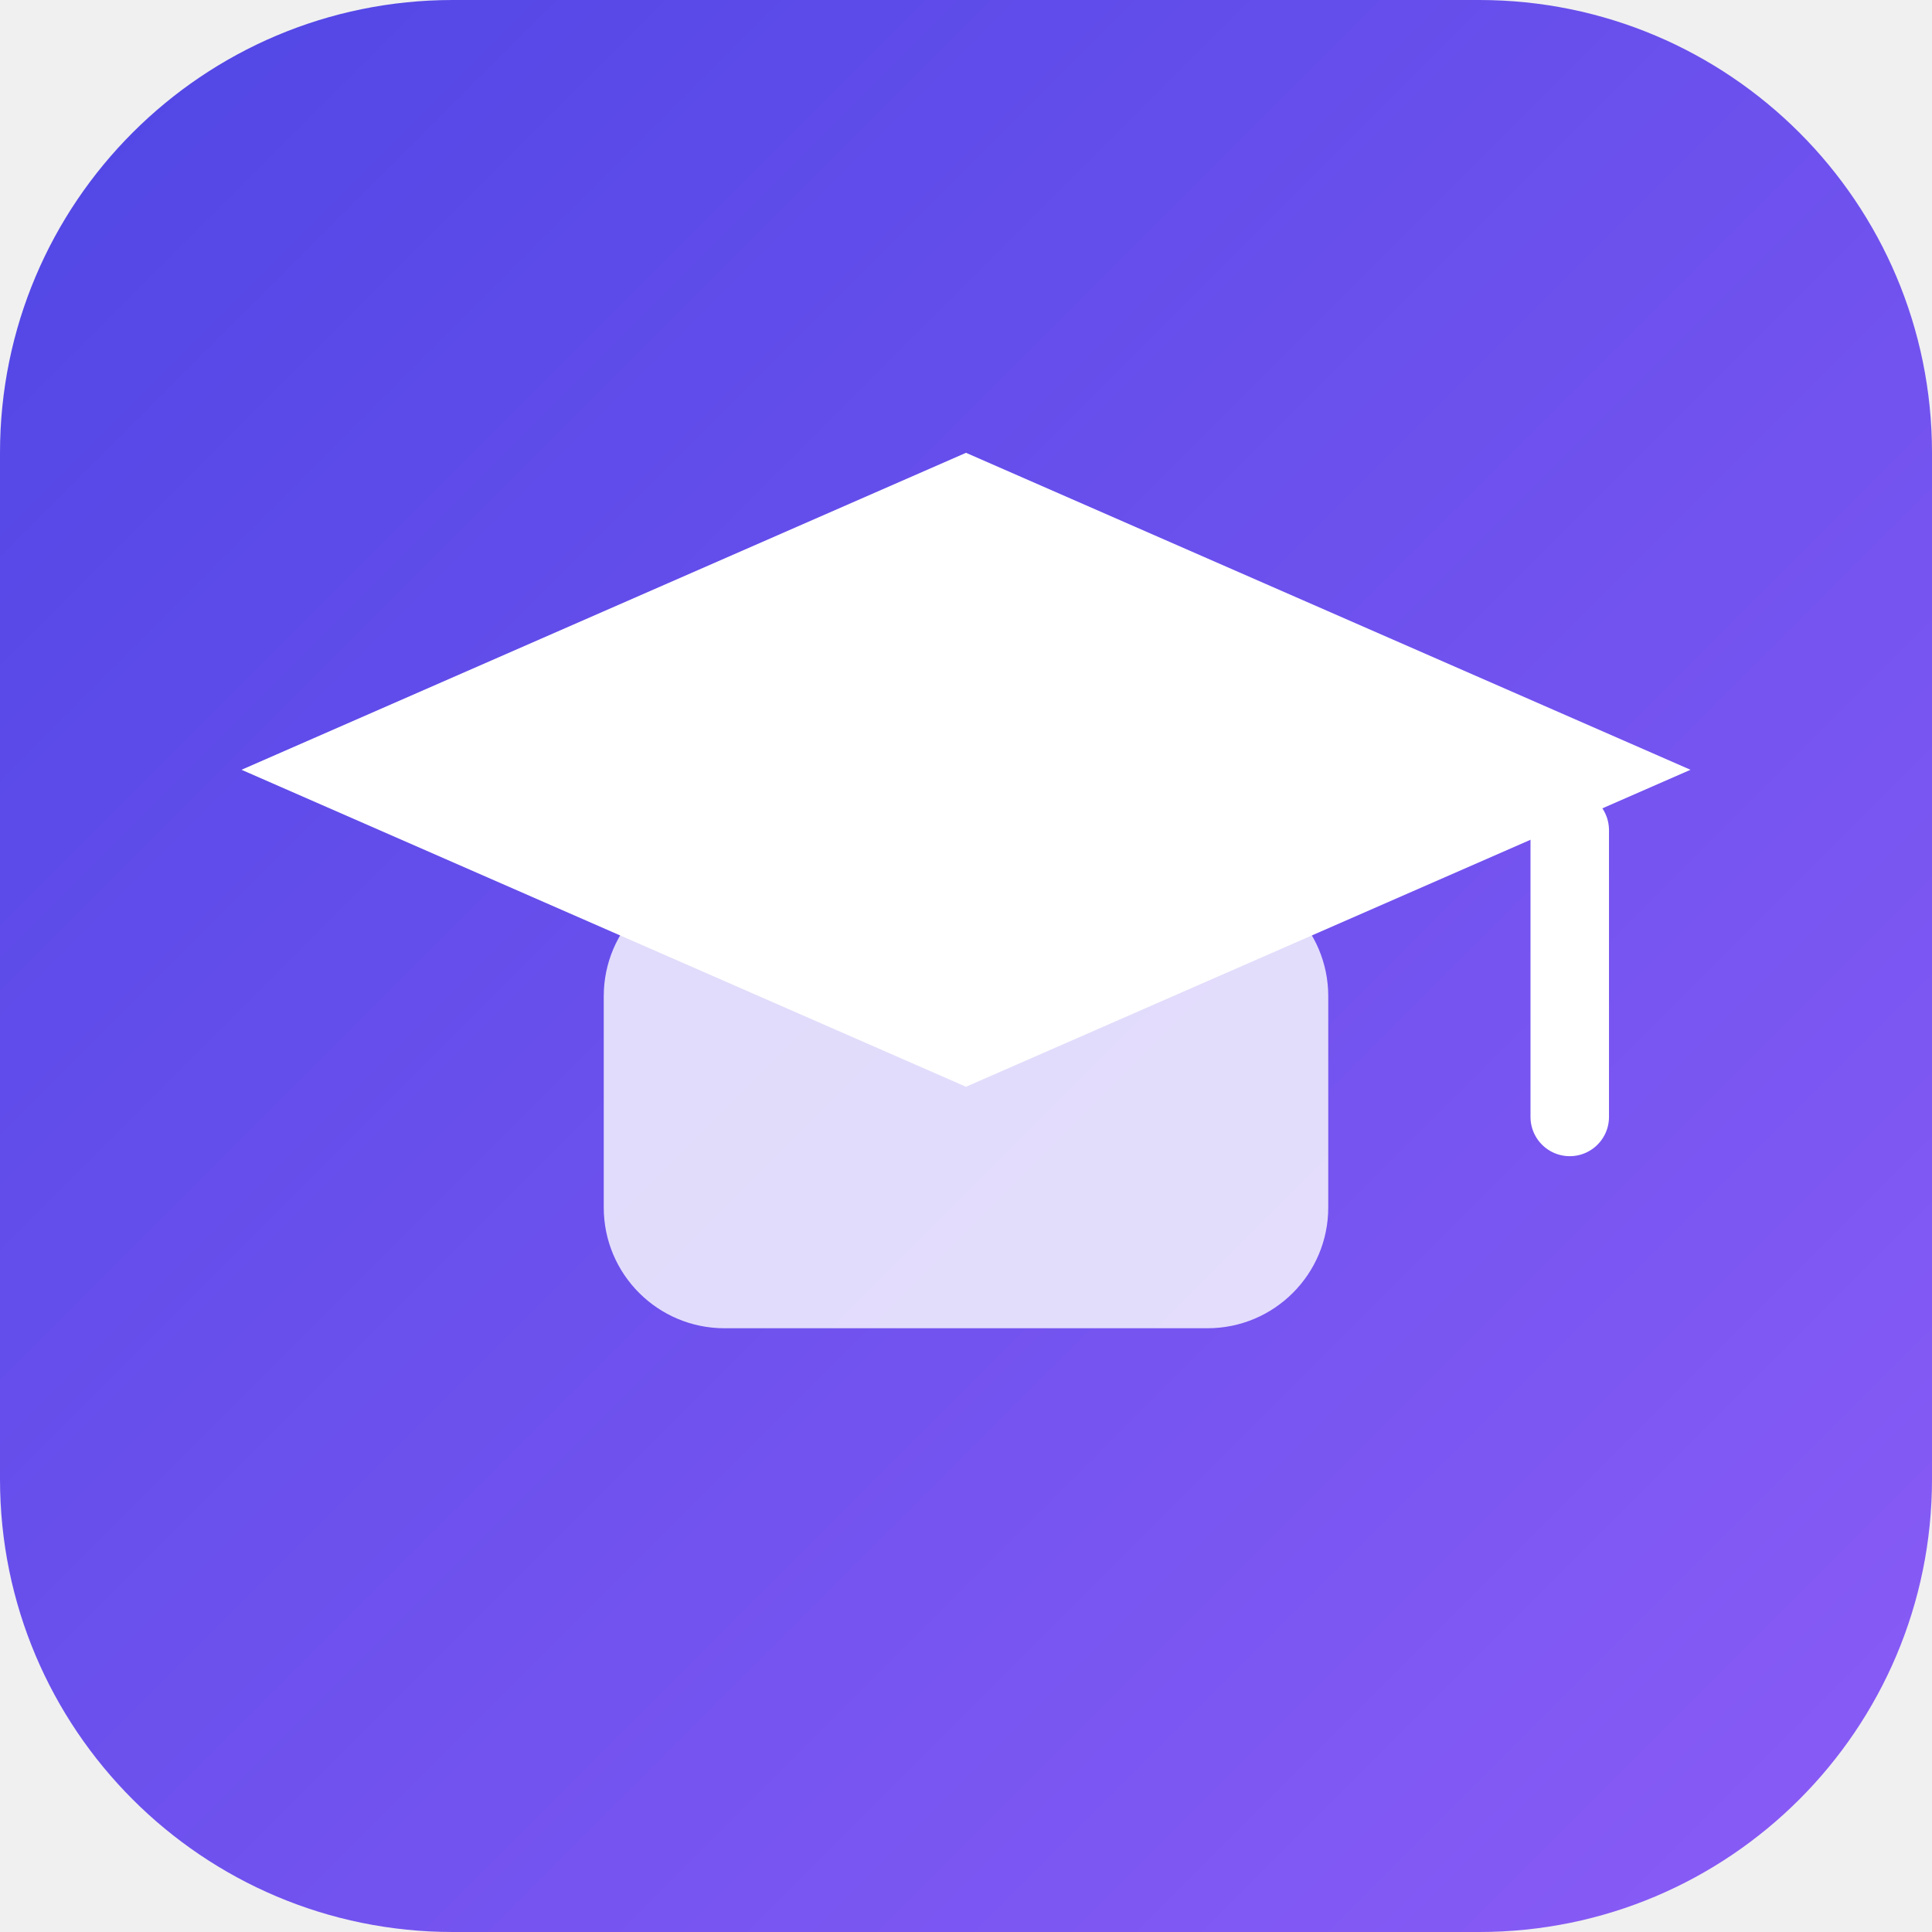
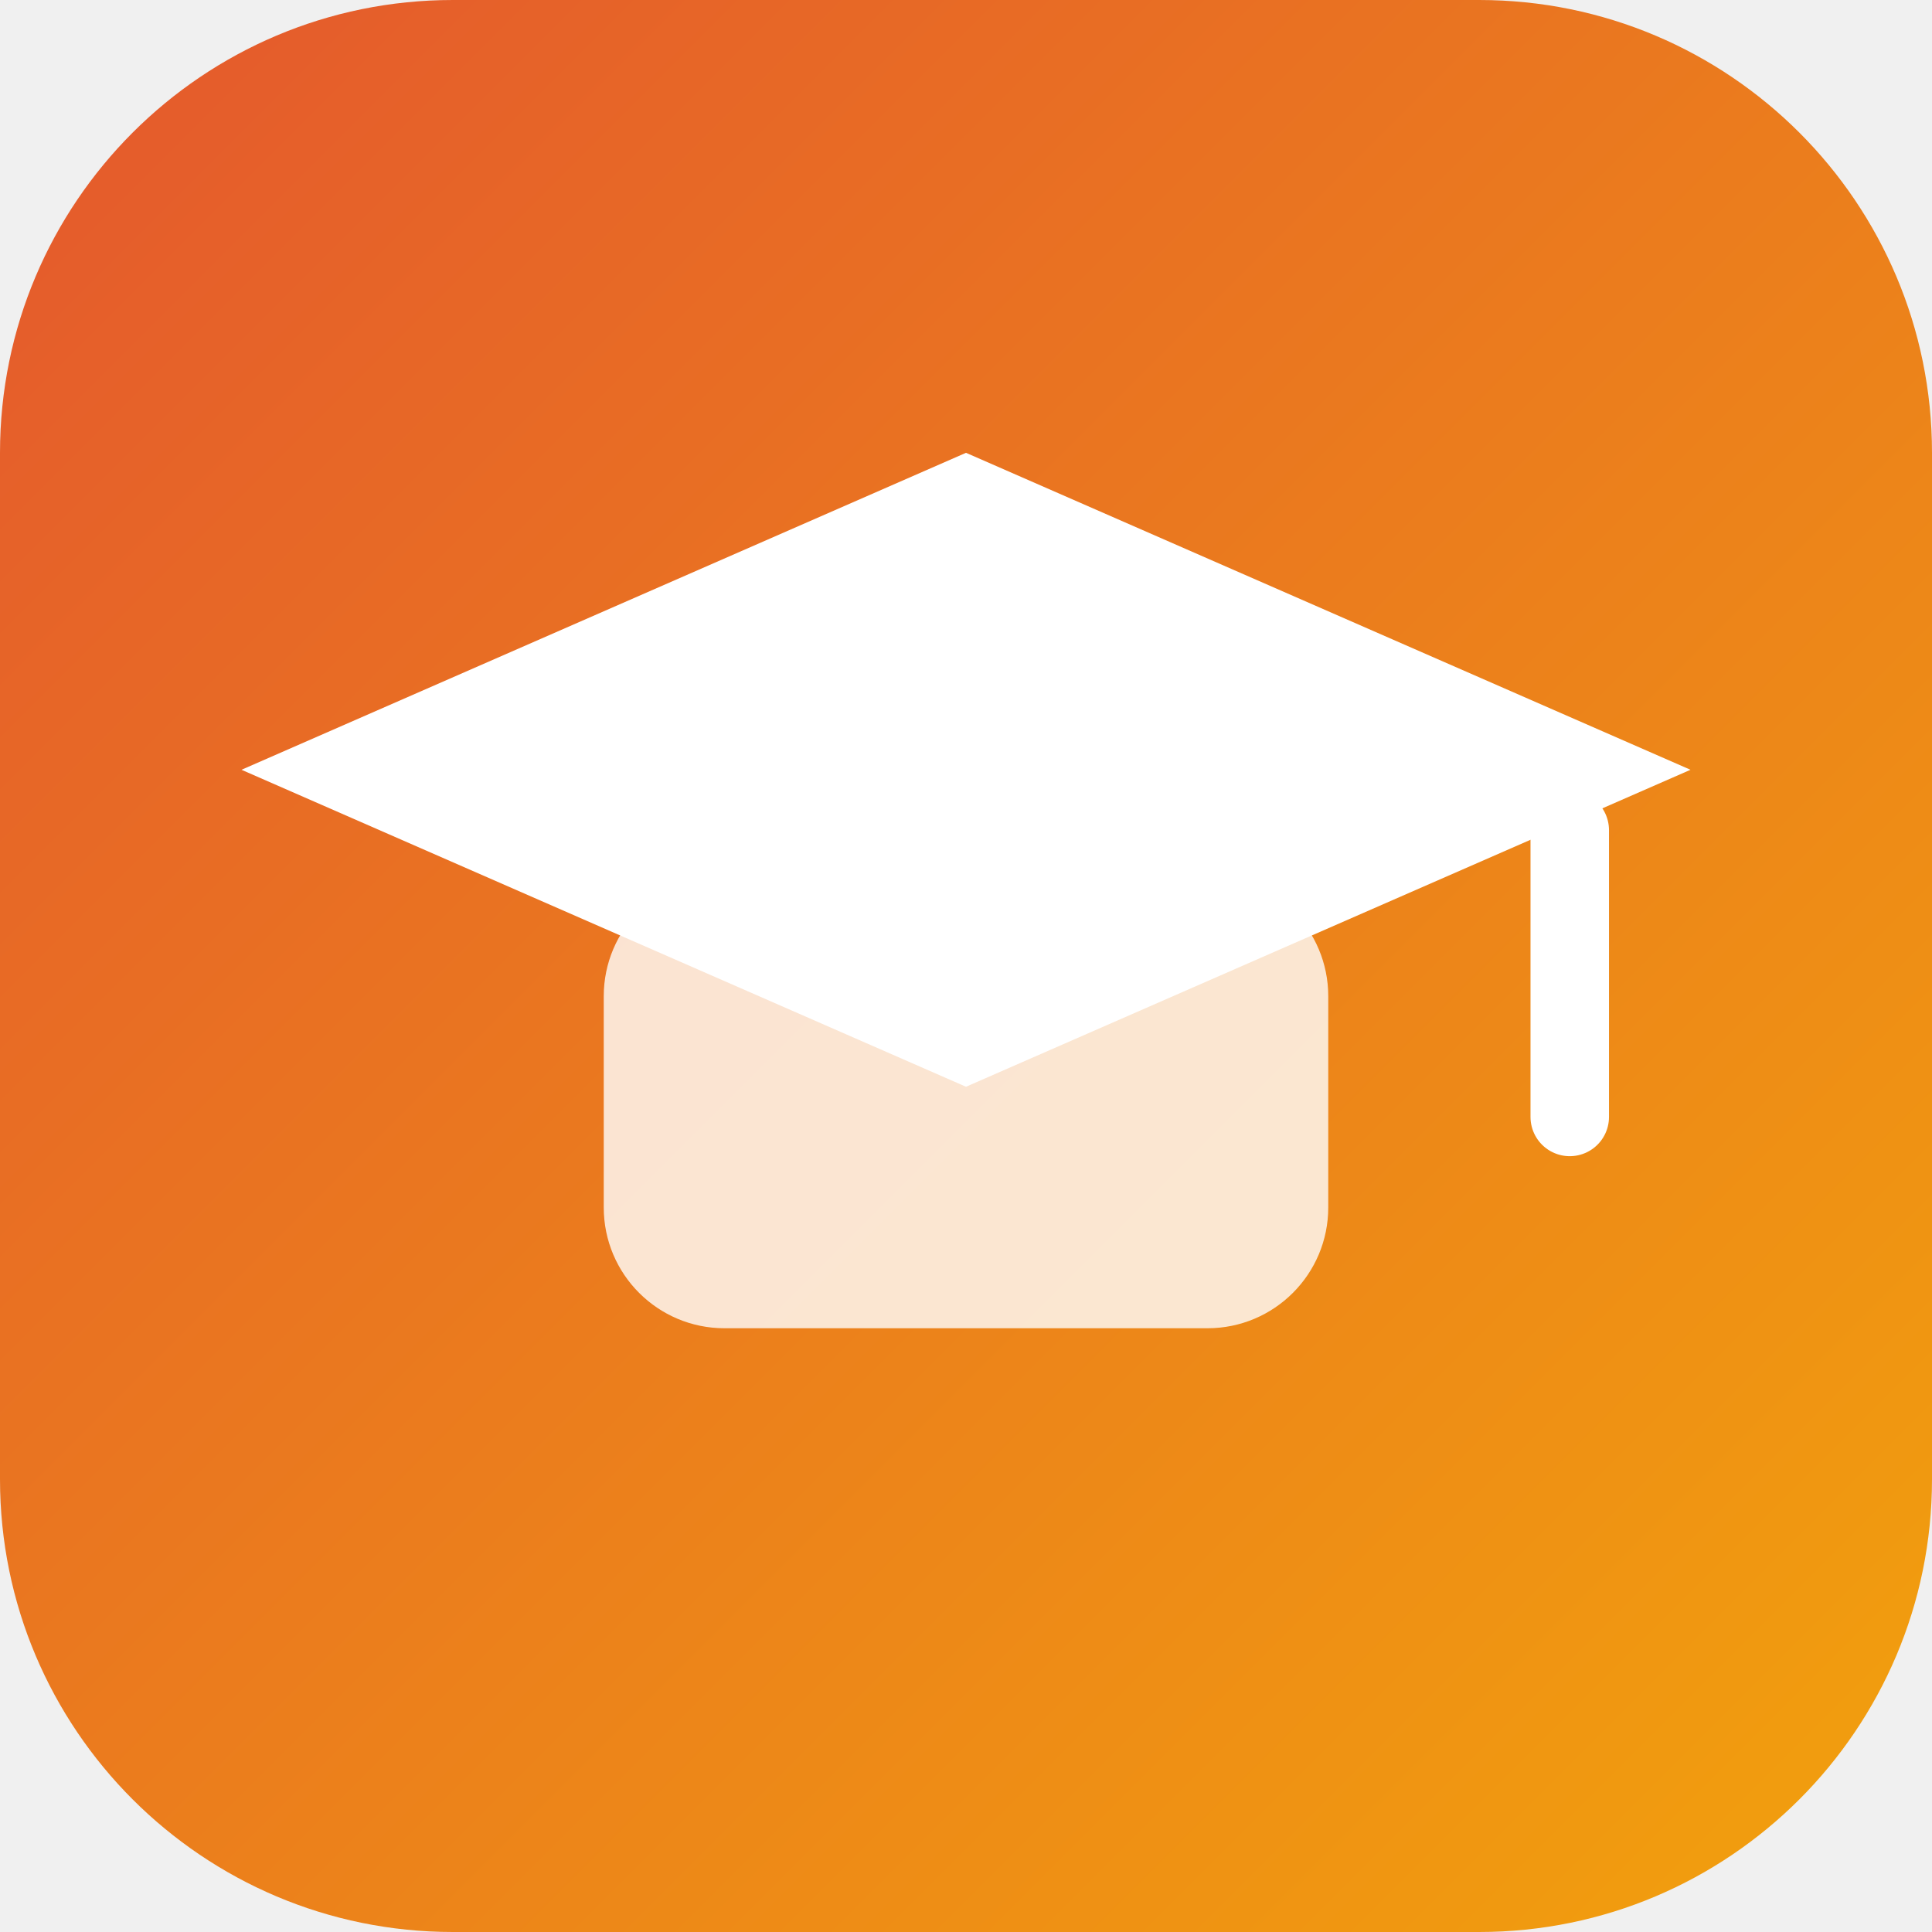
<svg xmlns="http://www.w3.org/2000/svg" viewBox="0 0 64 64" width="64" height="64">
  <defs>
    <linearGradient id="brand" x1="0" y1="0" x2="1" y2="1">
-       <stop offset="0" stop-color="#4f46e5" />
-       <stop offset="1" stop-color="#8b5cf6" />
+       <stop offset="0" stop-color="#e4572e" />
+       <stop offset="1" stop-color="#f2a20c" />
    </linearGradient>
  </defs>
  <rect width="64" height="64" rx="15" fill="url(#brand)" />
  <rect x="20" y="29" width="24" height="15" rx="4" fill="#ffffff" opacity="0.8" />
  <path d="M32 15 56 25.5 32 36 8 25.5Z" fill="#ffffff" />
  <path d="M52 27.5v9.5" stroke="#ffffff" stroke-width="2.6" stroke-linecap="round" />
</svg>
